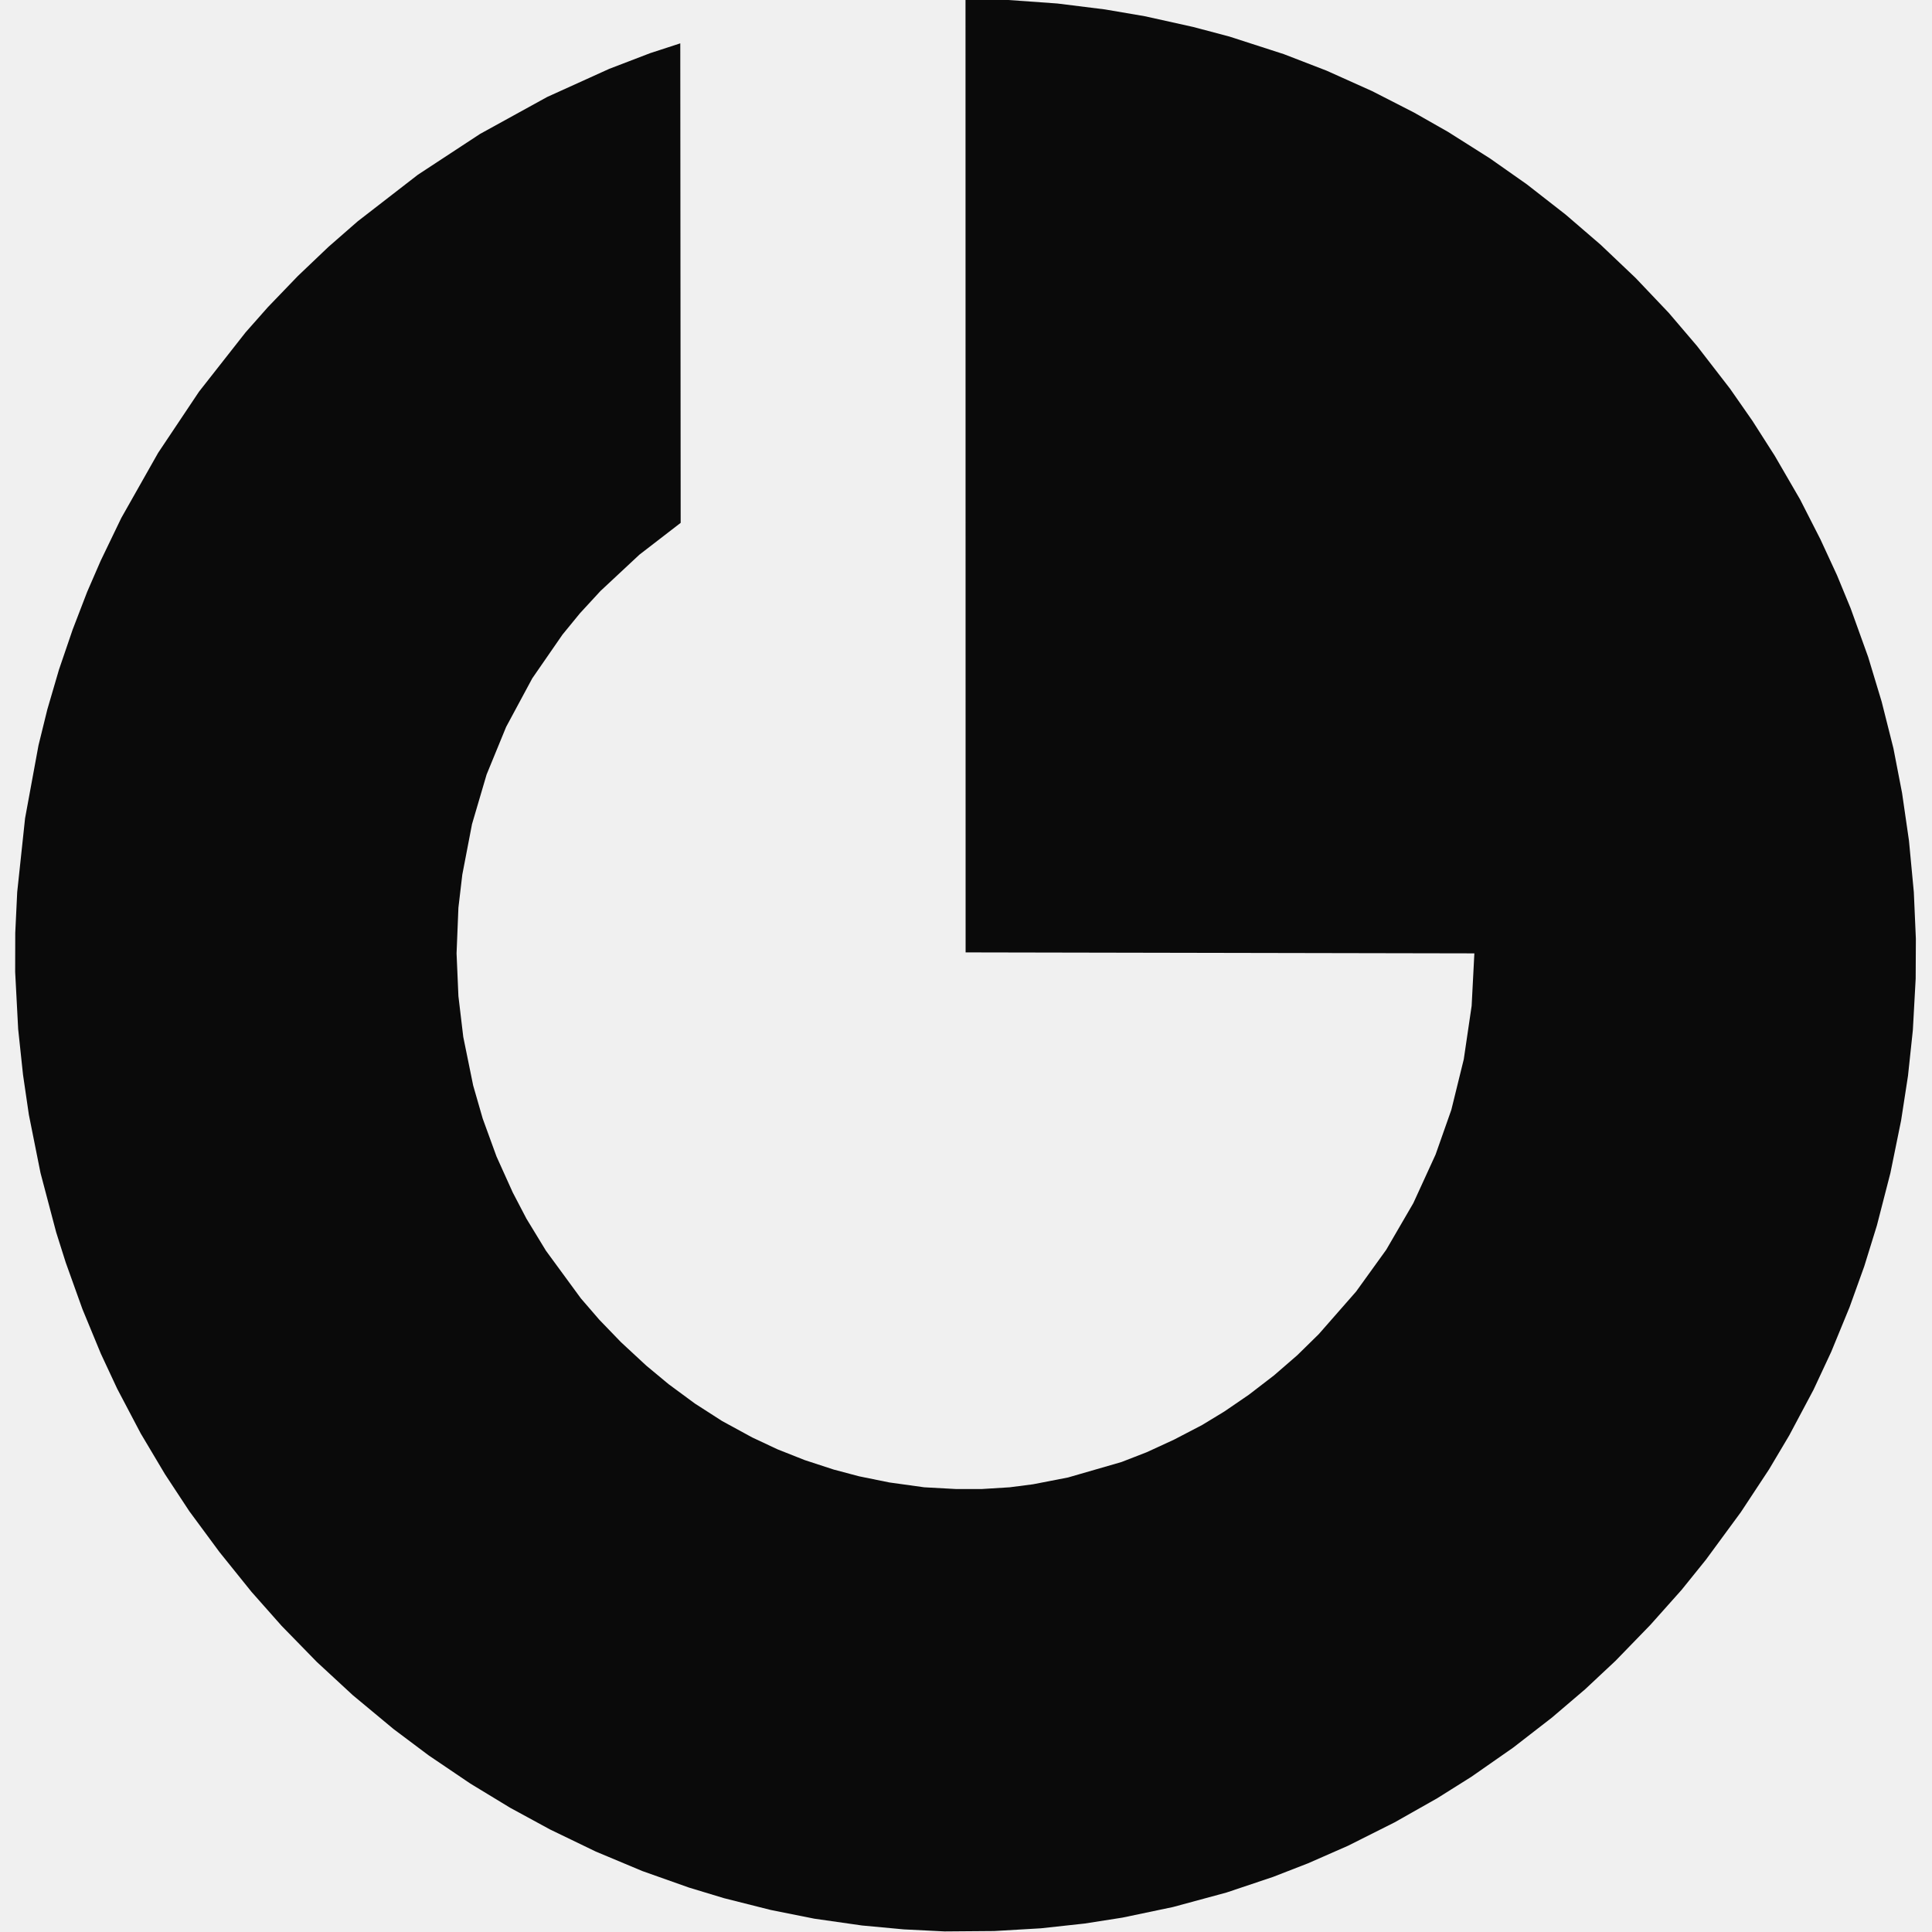
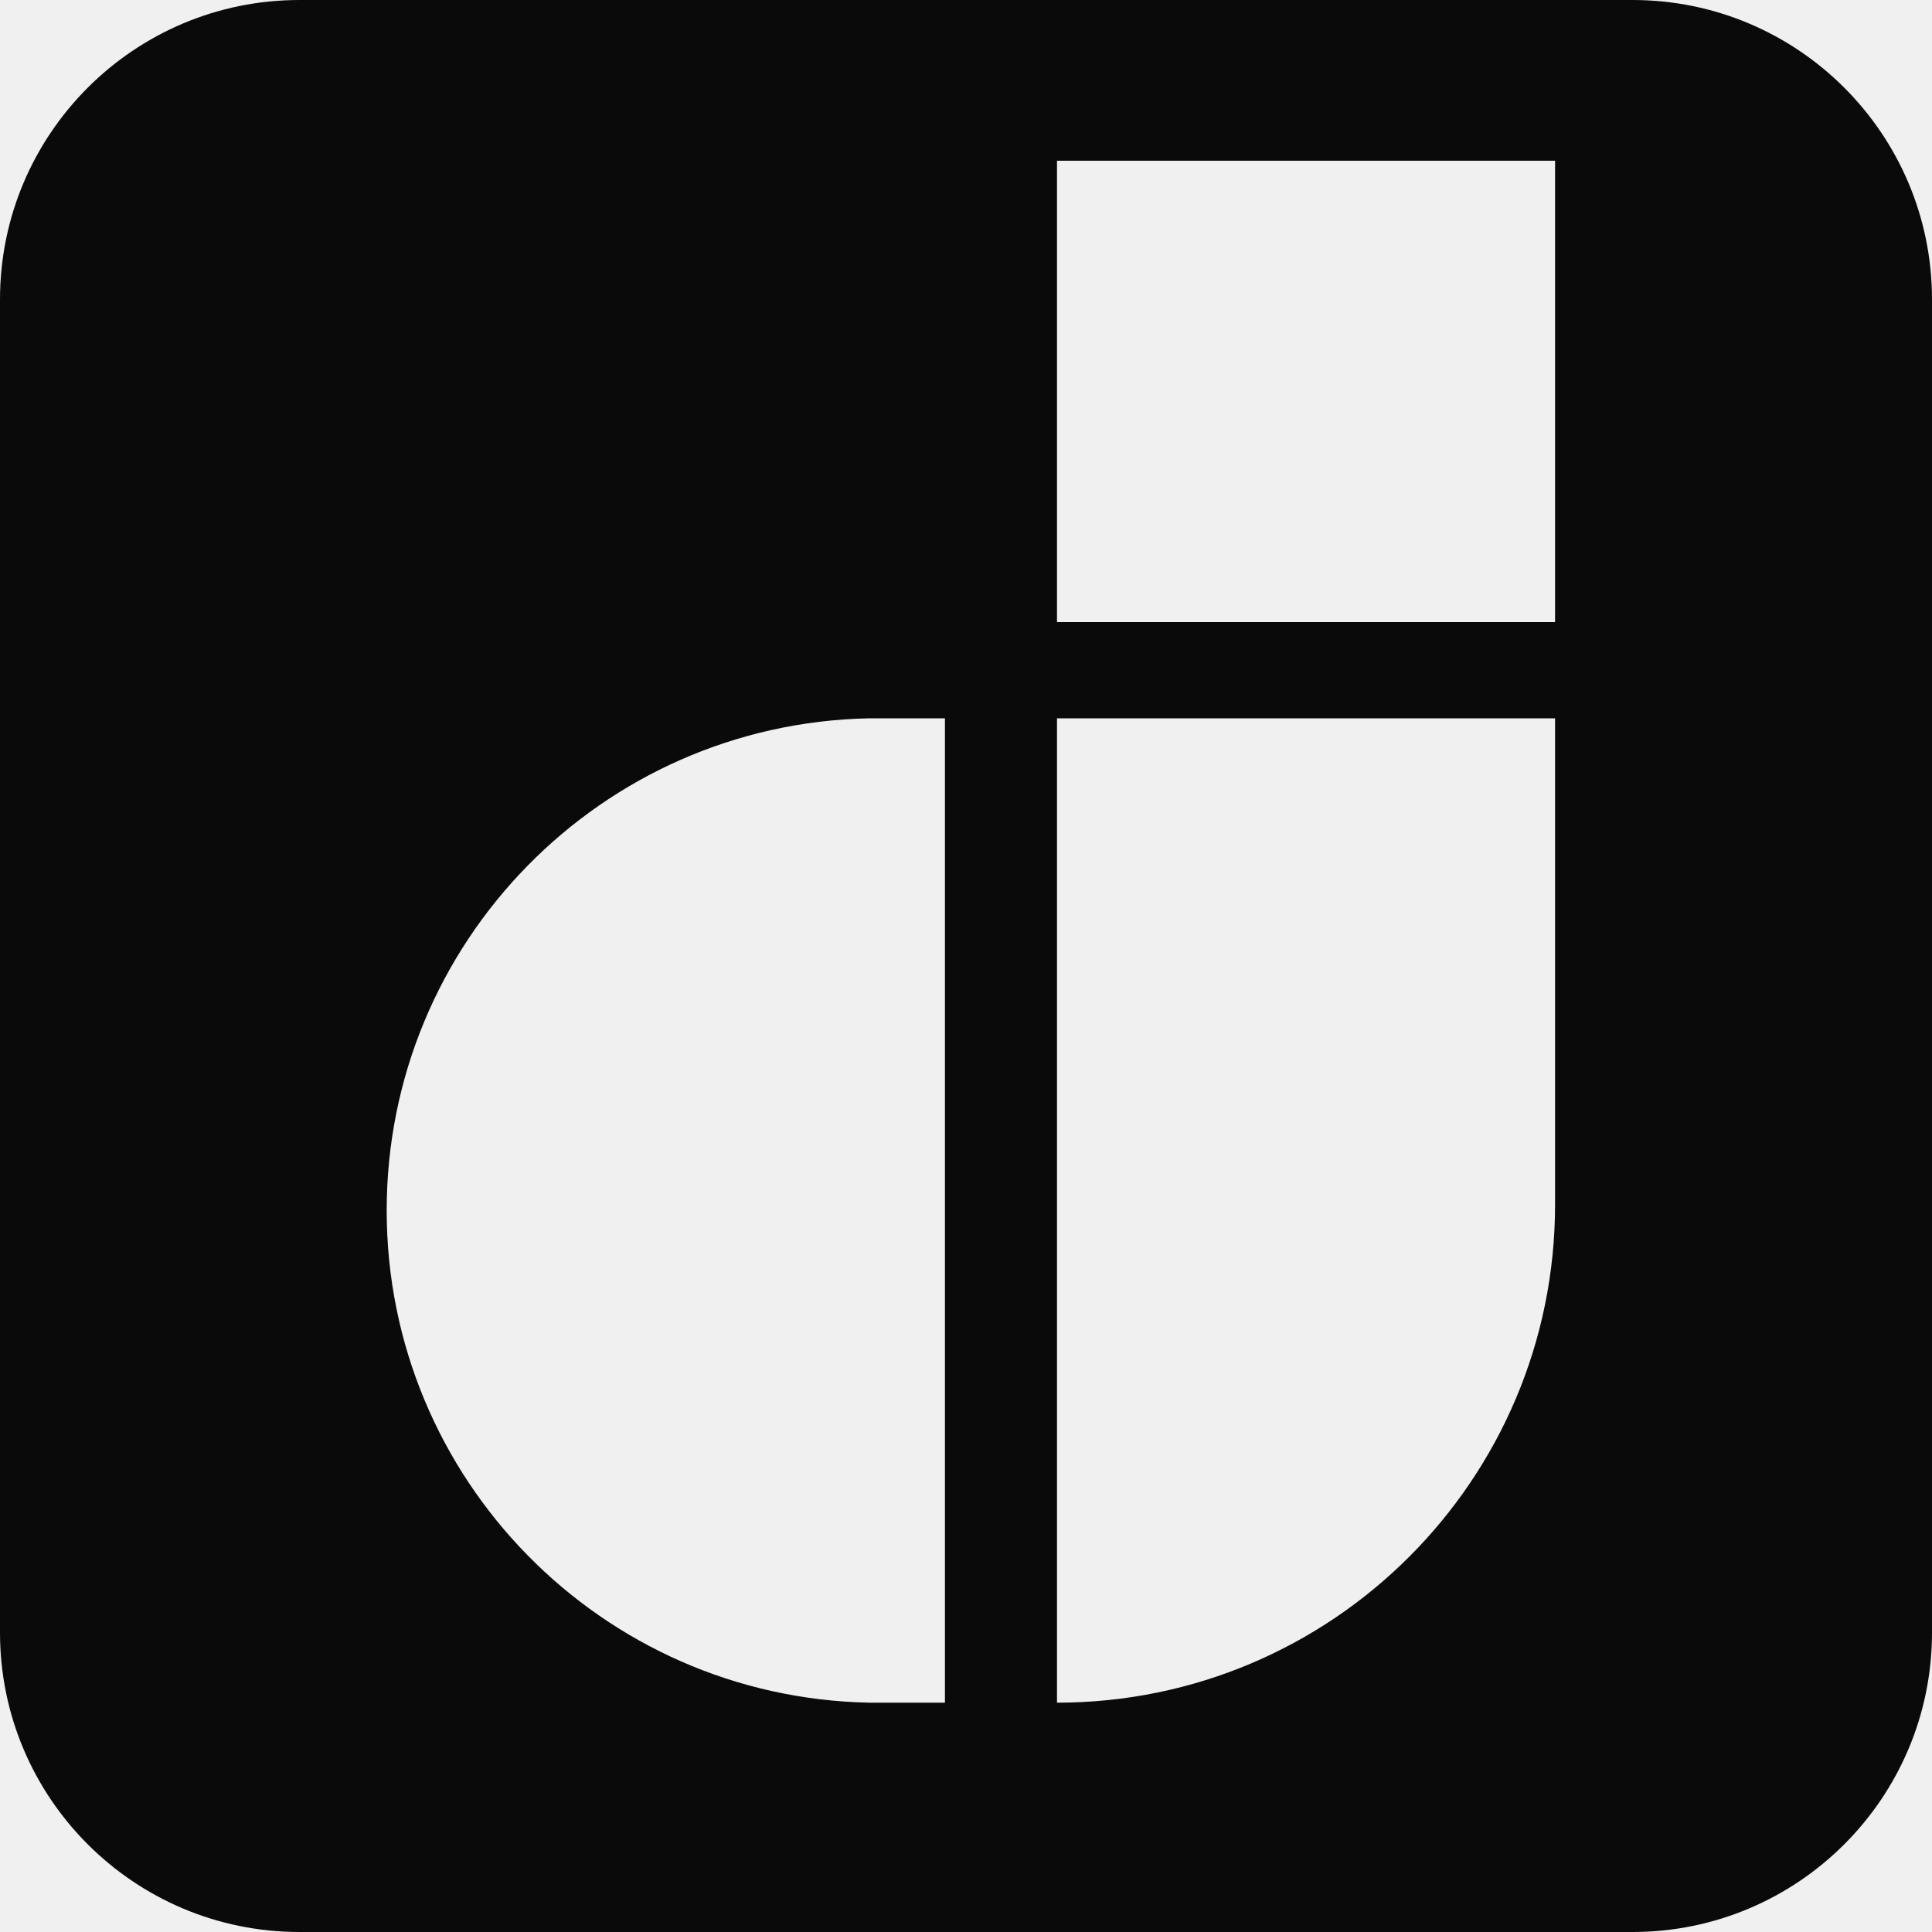
- <svg xmlns="http://www.w3.org/2000/svg" viewBox="-16 -0 1988 1988">
+ <svg xmlns="http://www.w3.org/2000/svg" viewBox="0 0 100 100">
  <style>path{fill:#0a0a0a}@media (prefers-color-scheme:dark){path{fill:#fff}}</style>
-   <path fill-rule="evenodd" d="M1007.0 1987.0 L956.0 1987.4 L914.0 1985.3 L871.0 1981.3 L822.0 1974.3 L777.0 1965.3 L729.0 1953.2 L693.0 1942.3 L645.0 1925.3 L597.0 1905.2 L550.0 1882.5 L509.0 1860.2 L468.0 1835.3 L425.0 1806.2 L389.0 1779.2 L347.0 1744.3 L310.0 1710.1 L273.8 1673.0 L242.8 1638.0 L209.8 1597.0 L178.8 1555.0 L153.8 1517.0 L128.8 1475.0 L104.6 1429.0 L87.8 1393.0 L68.8 1347.0 L51.6 1299.0 L41.8 1268.0 L25.7 1207.0 L13.7 1147.0 L7.7 1106.0 L2.7 1059.0 L-0.4 1000.0 L-0.3 960.0 L1.7 918.0 L9.8 842.0 L23.6 767.0 L32.7 730.0 L44.7 689.0 L58.7 648.0 L73.7 609.0 L87.6 577.0 L108.8 533.0 L146.7 466.0 L188.8 403.0 L236.7 342.0 L259.7 316.0 L290.5 284.0 L322.0 254.0 L352.0 227.8 L414.0 179.8 L478.0 137.8 L547.0 99.8 L611.0 70.8 L653.0 54.7 L684.0 44.6 L684.4 538.0 L642.0 570.7 L602.0 608.0 L580.8 631.0 L562.8 653.0 L531.7 698.0 L504.8 748.0 L484.7 797.0 L469.7 848.0 L459.7 900.0 L455.7 934.0 L453.8 981.0 L455.7 1025.0 L460.7 1067.0 L470.9 1117.0 L480.7 1151.0 L494.9 1190.0 L511.6 1227.0 L525.7 1254.0 L545.8 1287.0 L581.7 1336.0 L600.7 1358.0 L623.0 1381.1 L649.0 1405.2 L672.0 1424.3 L699.0 1444.2 L727.0 1462.2 L758.0 1479.1 L784.0 1491.3 L812.0 1502.4 L842.0 1512.2 L868.0 1519.1 L899.0 1525.4 L935.0 1530.4 L968.0 1532.2 L994.0 1532.2 L1023.0 1530.4 L1047.0 1527.3 L1083.0 1520.3 L1138.0 1504.4 L1164.0 1494.3 L1192.0 1481.4 L1221.0 1466.3 L1244.0 1452.3 L1269.0 1435.2 L1295.0 1415.2 L1319.0 1394.4 L1341.0 1372.8 L1379.4 1329.0 L1410.4 1286.0 L1438.3 1238.0 L1461.2 1188.0 L1477.4 1142.0 L1490.2 1090.0 L1498.3 1035.0 L1501.1 981.0 L977.6 980.0 L977.5 0.0 L979.0 -0.5 L1019.0 -0.2 L1072.0 3.6 L1121.0 9.7 L1162.0 16.7 L1212.0 27.8 L1249.0 37.6 L1305.0 55.7 L1349.0 72.7 L1396.0 93.8 L1439.0 115.8 L1474.0 135.7 L1517.0 162.9 L1555.0 189.6 L1595.0 220.8 L1631.0 251.8 L1667.0 286.0 L1701.2 322.0 L1730.2 356.0 L1764.2 400.0 L1787.2 433.0 L1810.2 469.0 L1836.3 514.0 L1857.2 555.0 L1874.3 592.0 L1888.3 626.0 L1906.3 676.0 L1920.2 722.0 L1932.3 770.0 L1941.2 816.0 L1948.3 865.0 L1953.3 918.0 L1955.4 966.0 L1955.2 1007.0 L1952.3 1060.0 L1947.3 1107.0 L1940.2 1153.0 L1929.2 1207.0 L1915.3 1261.0 L1902.3 1303.0 L1887.2 1345.0 L1868.3 1391.0 L1850.1 1430.0 L1825.1 1477.0 L1804.3 1512.0 L1775.3 1556.0 L1739.3 1605.0 L1714.3 1636.0 L1682.2 1672.0 L1646.3 1709.0 L1615.0 1738.3 L1581.0 1767.3 L1541.0 1798.3 L1498.0 1828.3 L1463.0 1850.3 L1419.0 1875.2 L1371.0 1899.3 L1330.0 1917.3 L1294.0 1931.3 L1246.0 1947.4 L1191.0 1962.3 L1139.0 1973.2 L1100.0 1979.3 L1055.0 1984.2 L1007.0 1987.0Z" />
+   <path fill-rule="evenodd" d="M15.5 0H84.5A15.5 15.5 0 0 1 100 15.5V84.5A15.5 15.5 0 0 1 84.5 100H15.5A15.5 15.5 0 0 1 0 84.5V15.5A15.5 15.5 0 0 1 15.5 0Z M54.71 8.32H80.49V32.2H54.71Z M54.71 37.18H80.49V62.35A25.78 25.78 0 0 1 54.71 88.13Z M48.91 37.18V88.13H44.99A25.48 25.48 0 0 1 44.99 37.18Z" />
</svg>
